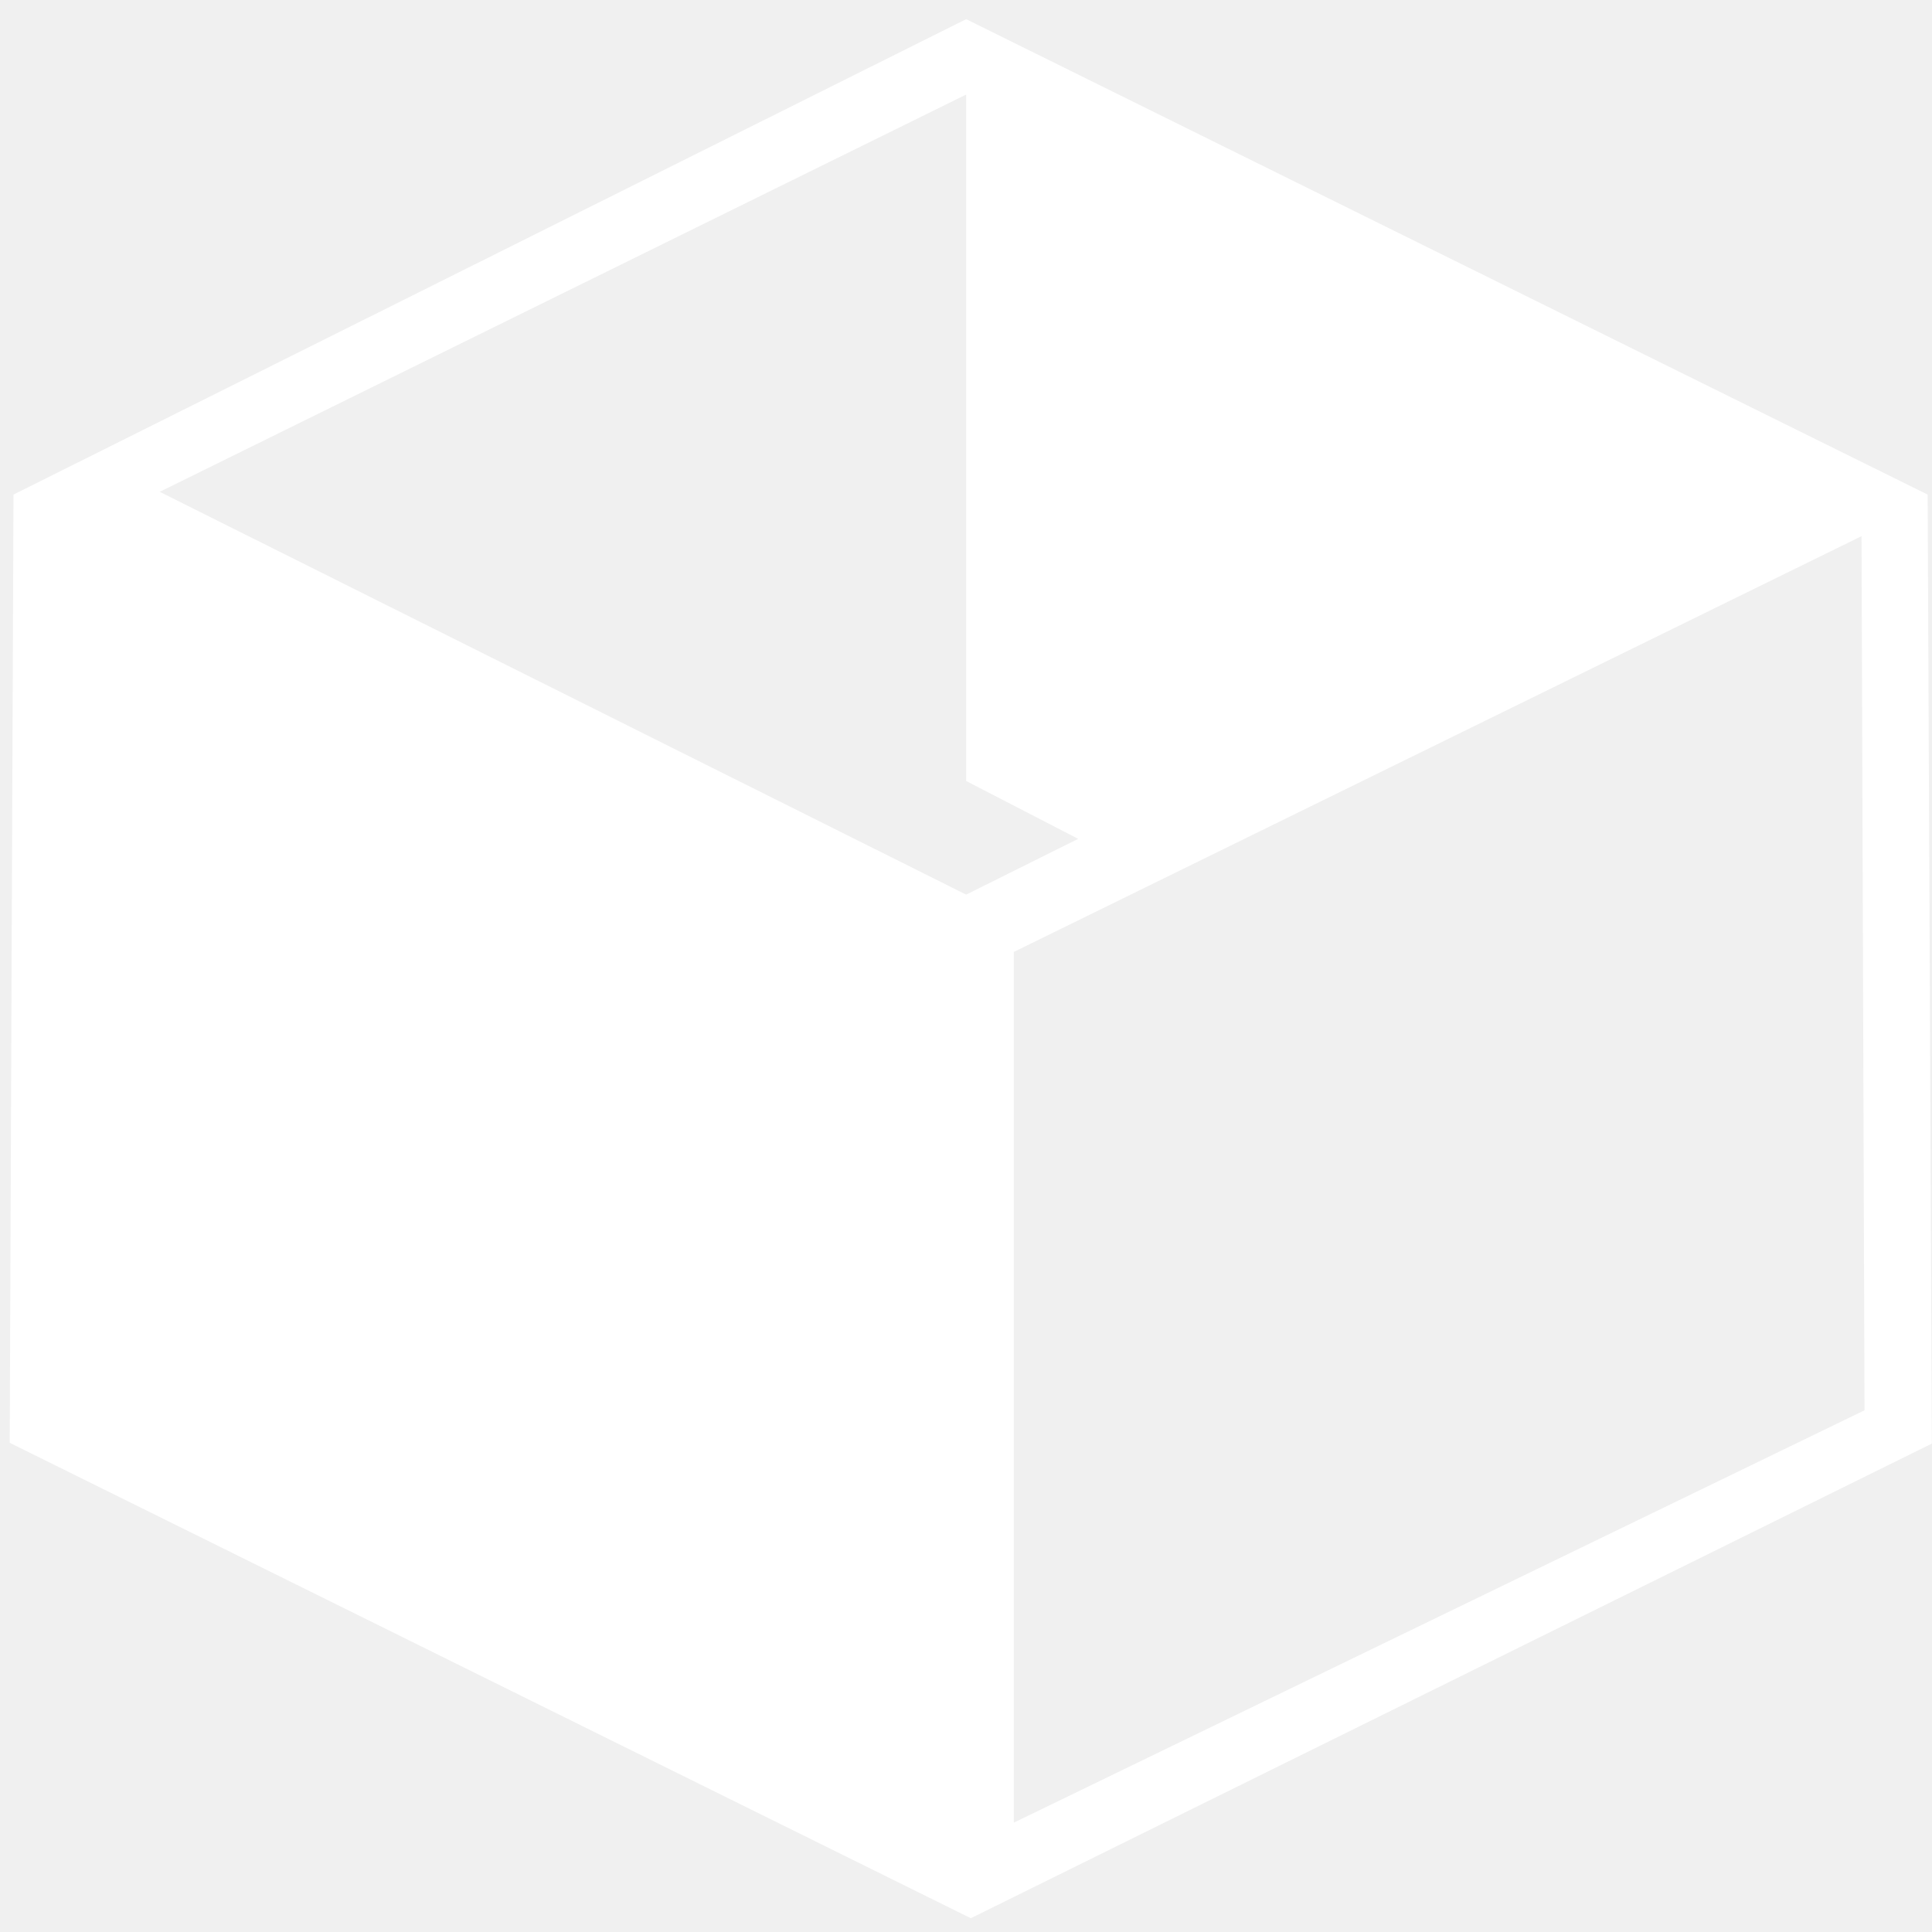
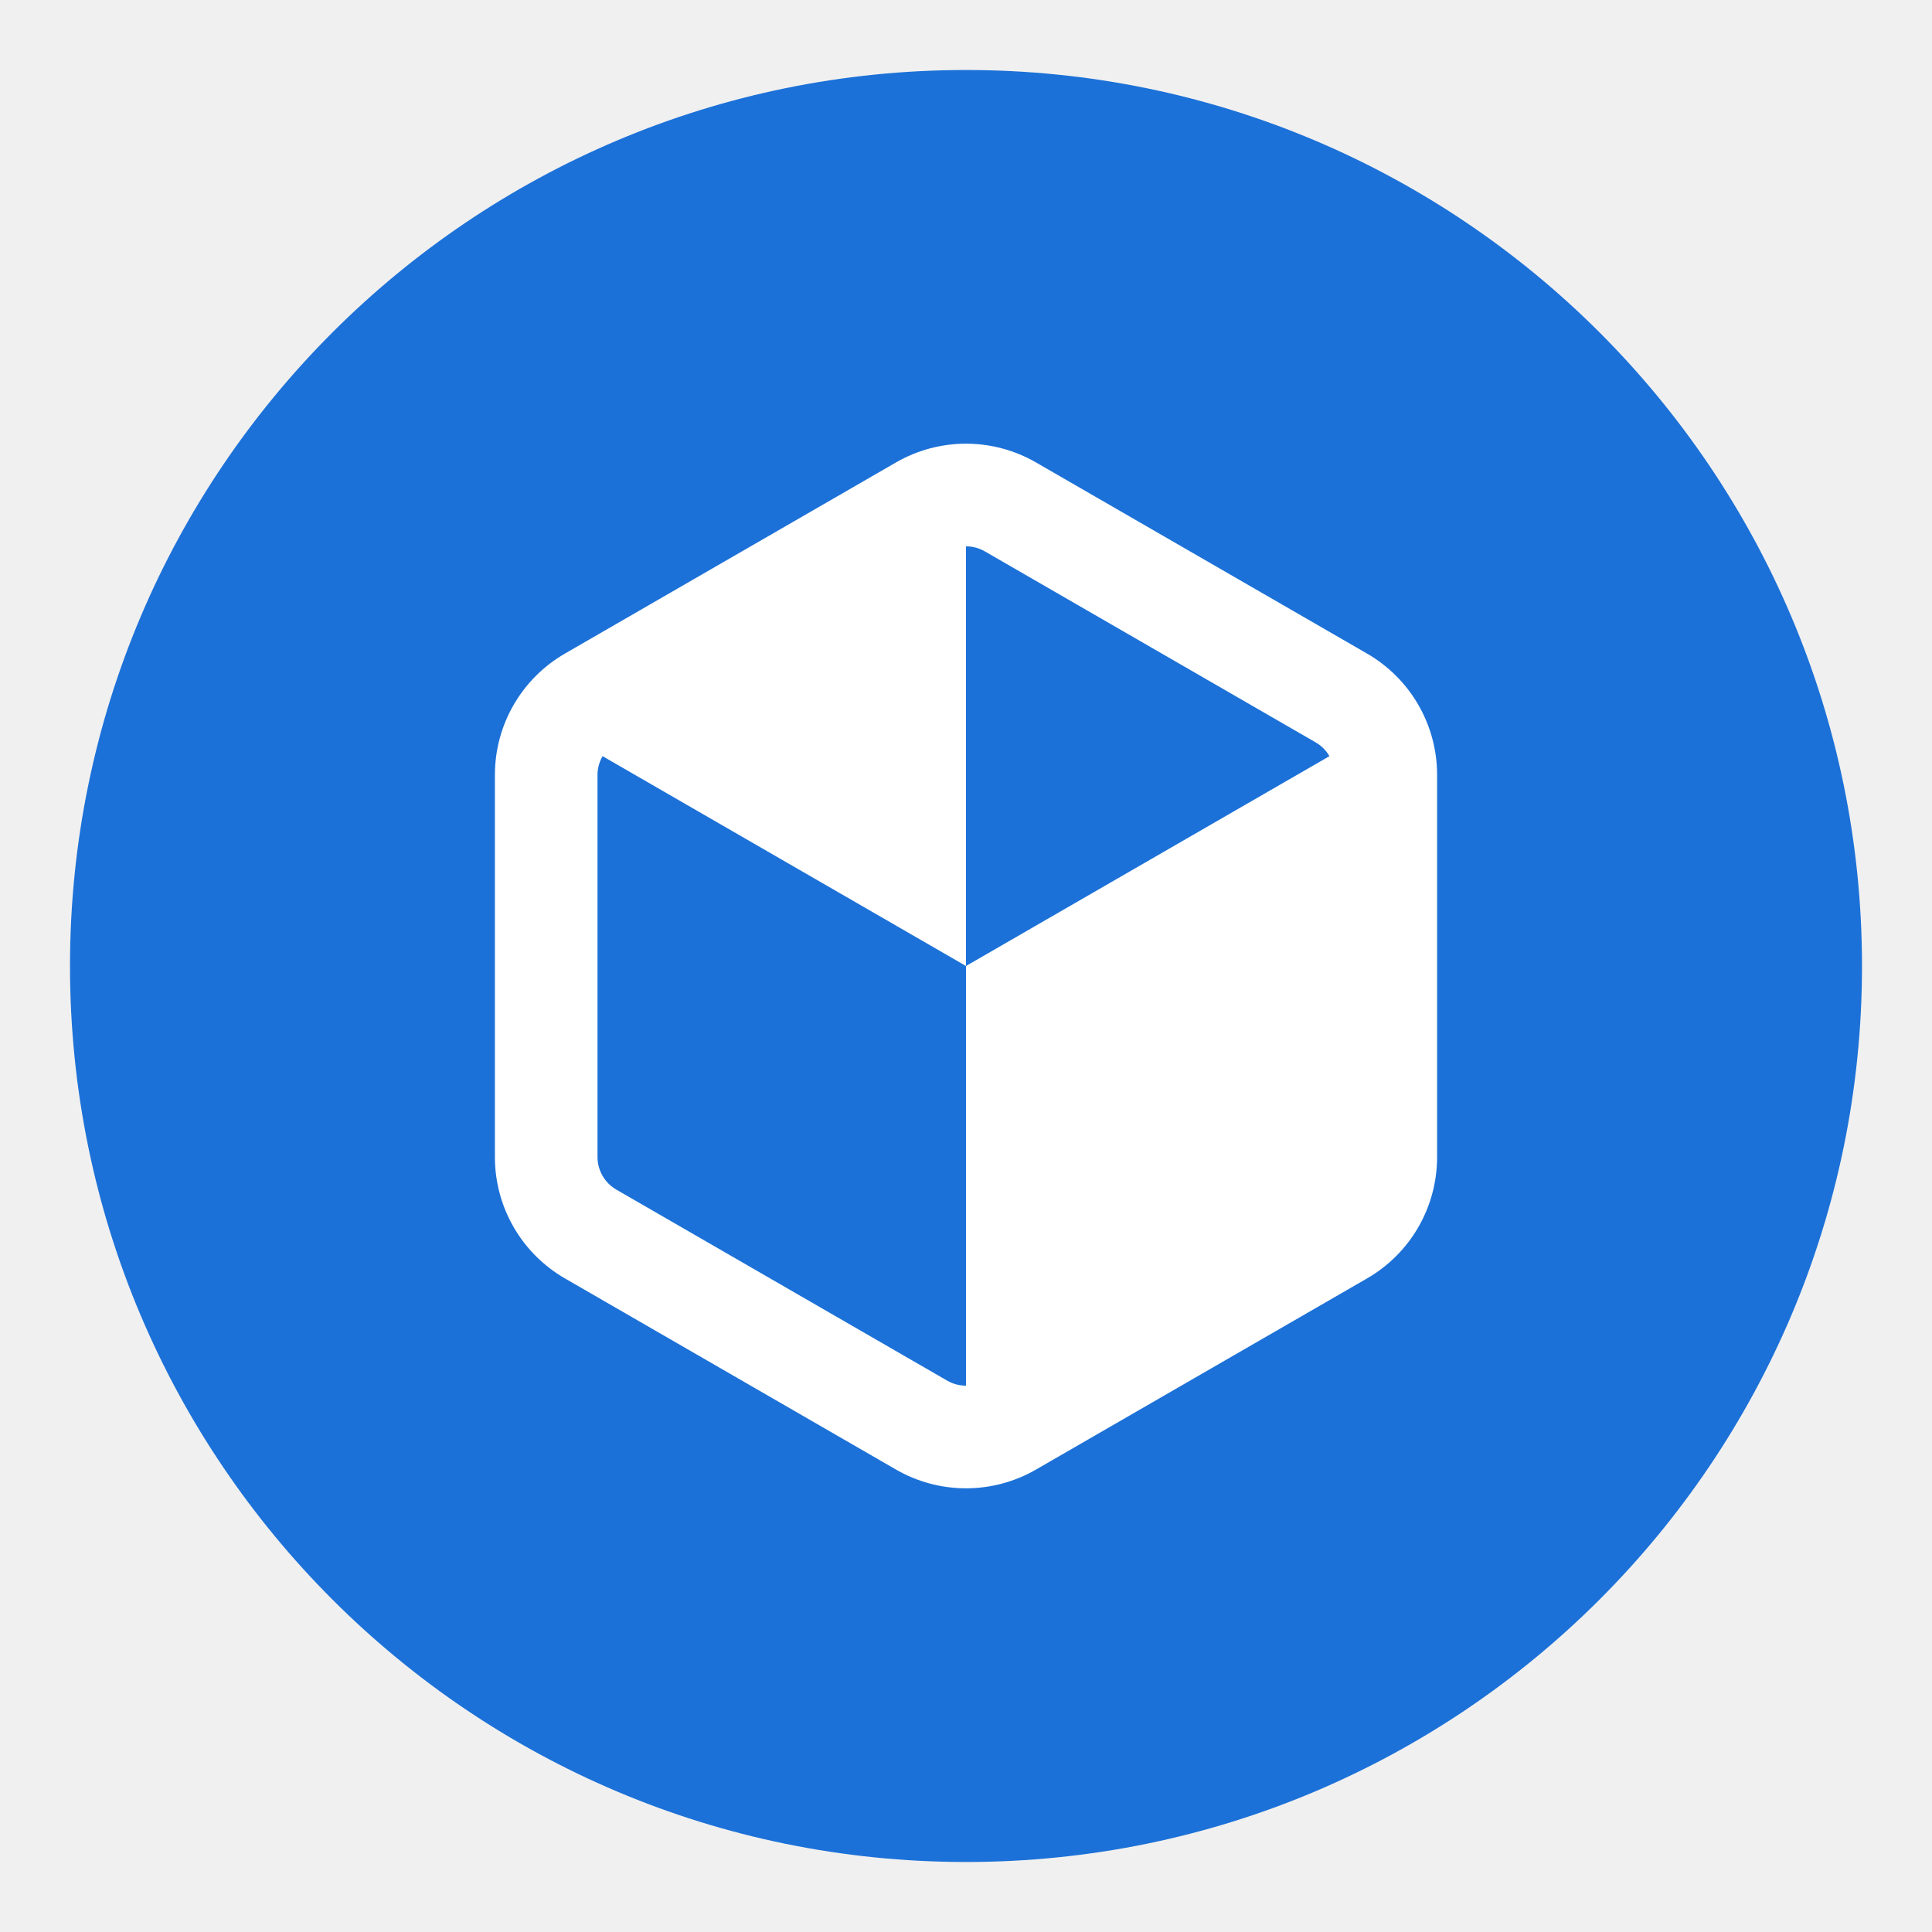
- <svg xmlns="http://www.w3.org/2000/svg" width="300" height="300" version="1.1" id="svg10">
-   <defs id="defs14" />
-   <g id="g8" style="color:#000000;fill:#ffffff;fill-opacity:1" transform="matrix(1.521738,0,0,1.309548,-77.51914,-77.69682)">
-     <path style="overflow:visible;isolation:auto;mix-blend-mode:normal;solid-color:#000000;solid-opacity:1;fill:#ffffff;fill-opacity:1;marker:none" d="m 149.529,61.605 -97.212,56.372 -0.384,112.433 98.07,56.373 98.064,-56.278 -0.427,-112.528 z m 0,8.938 v 81.394 l 11.432,6.861 -11.432,6.613 -82.293,-47.762 z m 91.364,52.364 0.306,103.65 -86.81,48.897 V 172.208 Z" overflow="visible" id="path2" />
+ <svg xmlns="http://www.w3.org/2000/svg" id="svg8" version="1.1" viewBox="0 0 552 552" height="552" width="552">
+   <defs id="defs2" />
+   <g id="layer1" transform="translate(133.083,125.6928)">
+     <circle style="fill:#1c71d8;fill-opacity:1;stroke:none;stroke-width:32.314;stroke-linecap:round;stroke-linejoin:round;stroke-dashoffset:9.8" id="path25361" cx="142.917" cy="150.307" r="256" />
+     <g id="g9130" transform="matrix(0.9160934,0,0,0.9160934,-171.9283,-152.6528)" style="mix-blend-mode:normal;fill:#ffffff">
+       <path style="fill:#ffffff;stroke:none;stroke-width:1px;stroke-linecap:butt;stroke-linejoin:miter;stroke-opacity:1" d="m 474.609,255.118 1e-5,151.181 -130.927,75.591 v -151.181 z" id="path9124" />
+       <path style="fill:#ffffff;stroke:none;stroke-width:1px;stroke-linecap:butt;stroke-linejoin:miter;stroke-opacity:1" d="M 343.683,330.709 V 179.528 L 212.756,255.118 Z" id="path9126" />
+       <path style="fill:#ffffff;fill-opacity:1;fill-rule:nonzero;stroke:none;stroke-width:82.936;stroke-linecap:round;stroke-linejoin:round;stroke-dasharray:none;stroke-opacity:1" d="m 218.612,233.262 c -13.541,7.818 -21.856,22.221 -21.856,37.856 v 119.181 c 0,15.636 8.315,30.038 21.856,37.856 l 103.214,59.591 c 13.541,7.818 30.172,7.818 43.713,0 l 103.214,-59.591 c 13.541,-7.818 21.856,-22.221 21.856,-37.856 V 271.118 c 0,-15.636 -8.315,-30.038 -21.856,-37.856 L 365.539,173.671 c -13.541,-7.818 -30.172,-7.818 -43.713,0 z m 130.927,-31.878 103.214,59.591 c 3.608,2.083 5.856,5.978 5.856,10.144 v 119.181 c 0,4.166 -2.249,8.061 -5.856,10.144 l -103.214,59.591 c -3.608,2.083 -8.105,2.083 -11.713,0 L 234.612,400.443 c -3.608,-2.083 -5.856,-5.978 -5.856,-10.144 V 271.118 c 0,-4.166 2.249,-8.061 5.856,-10.144 l 103.214,-59.591 c 3.608,-2.083 8.105,-2.083 11.713,0 z" id="path9128" />
+     </g>
  </g>
</svg>
